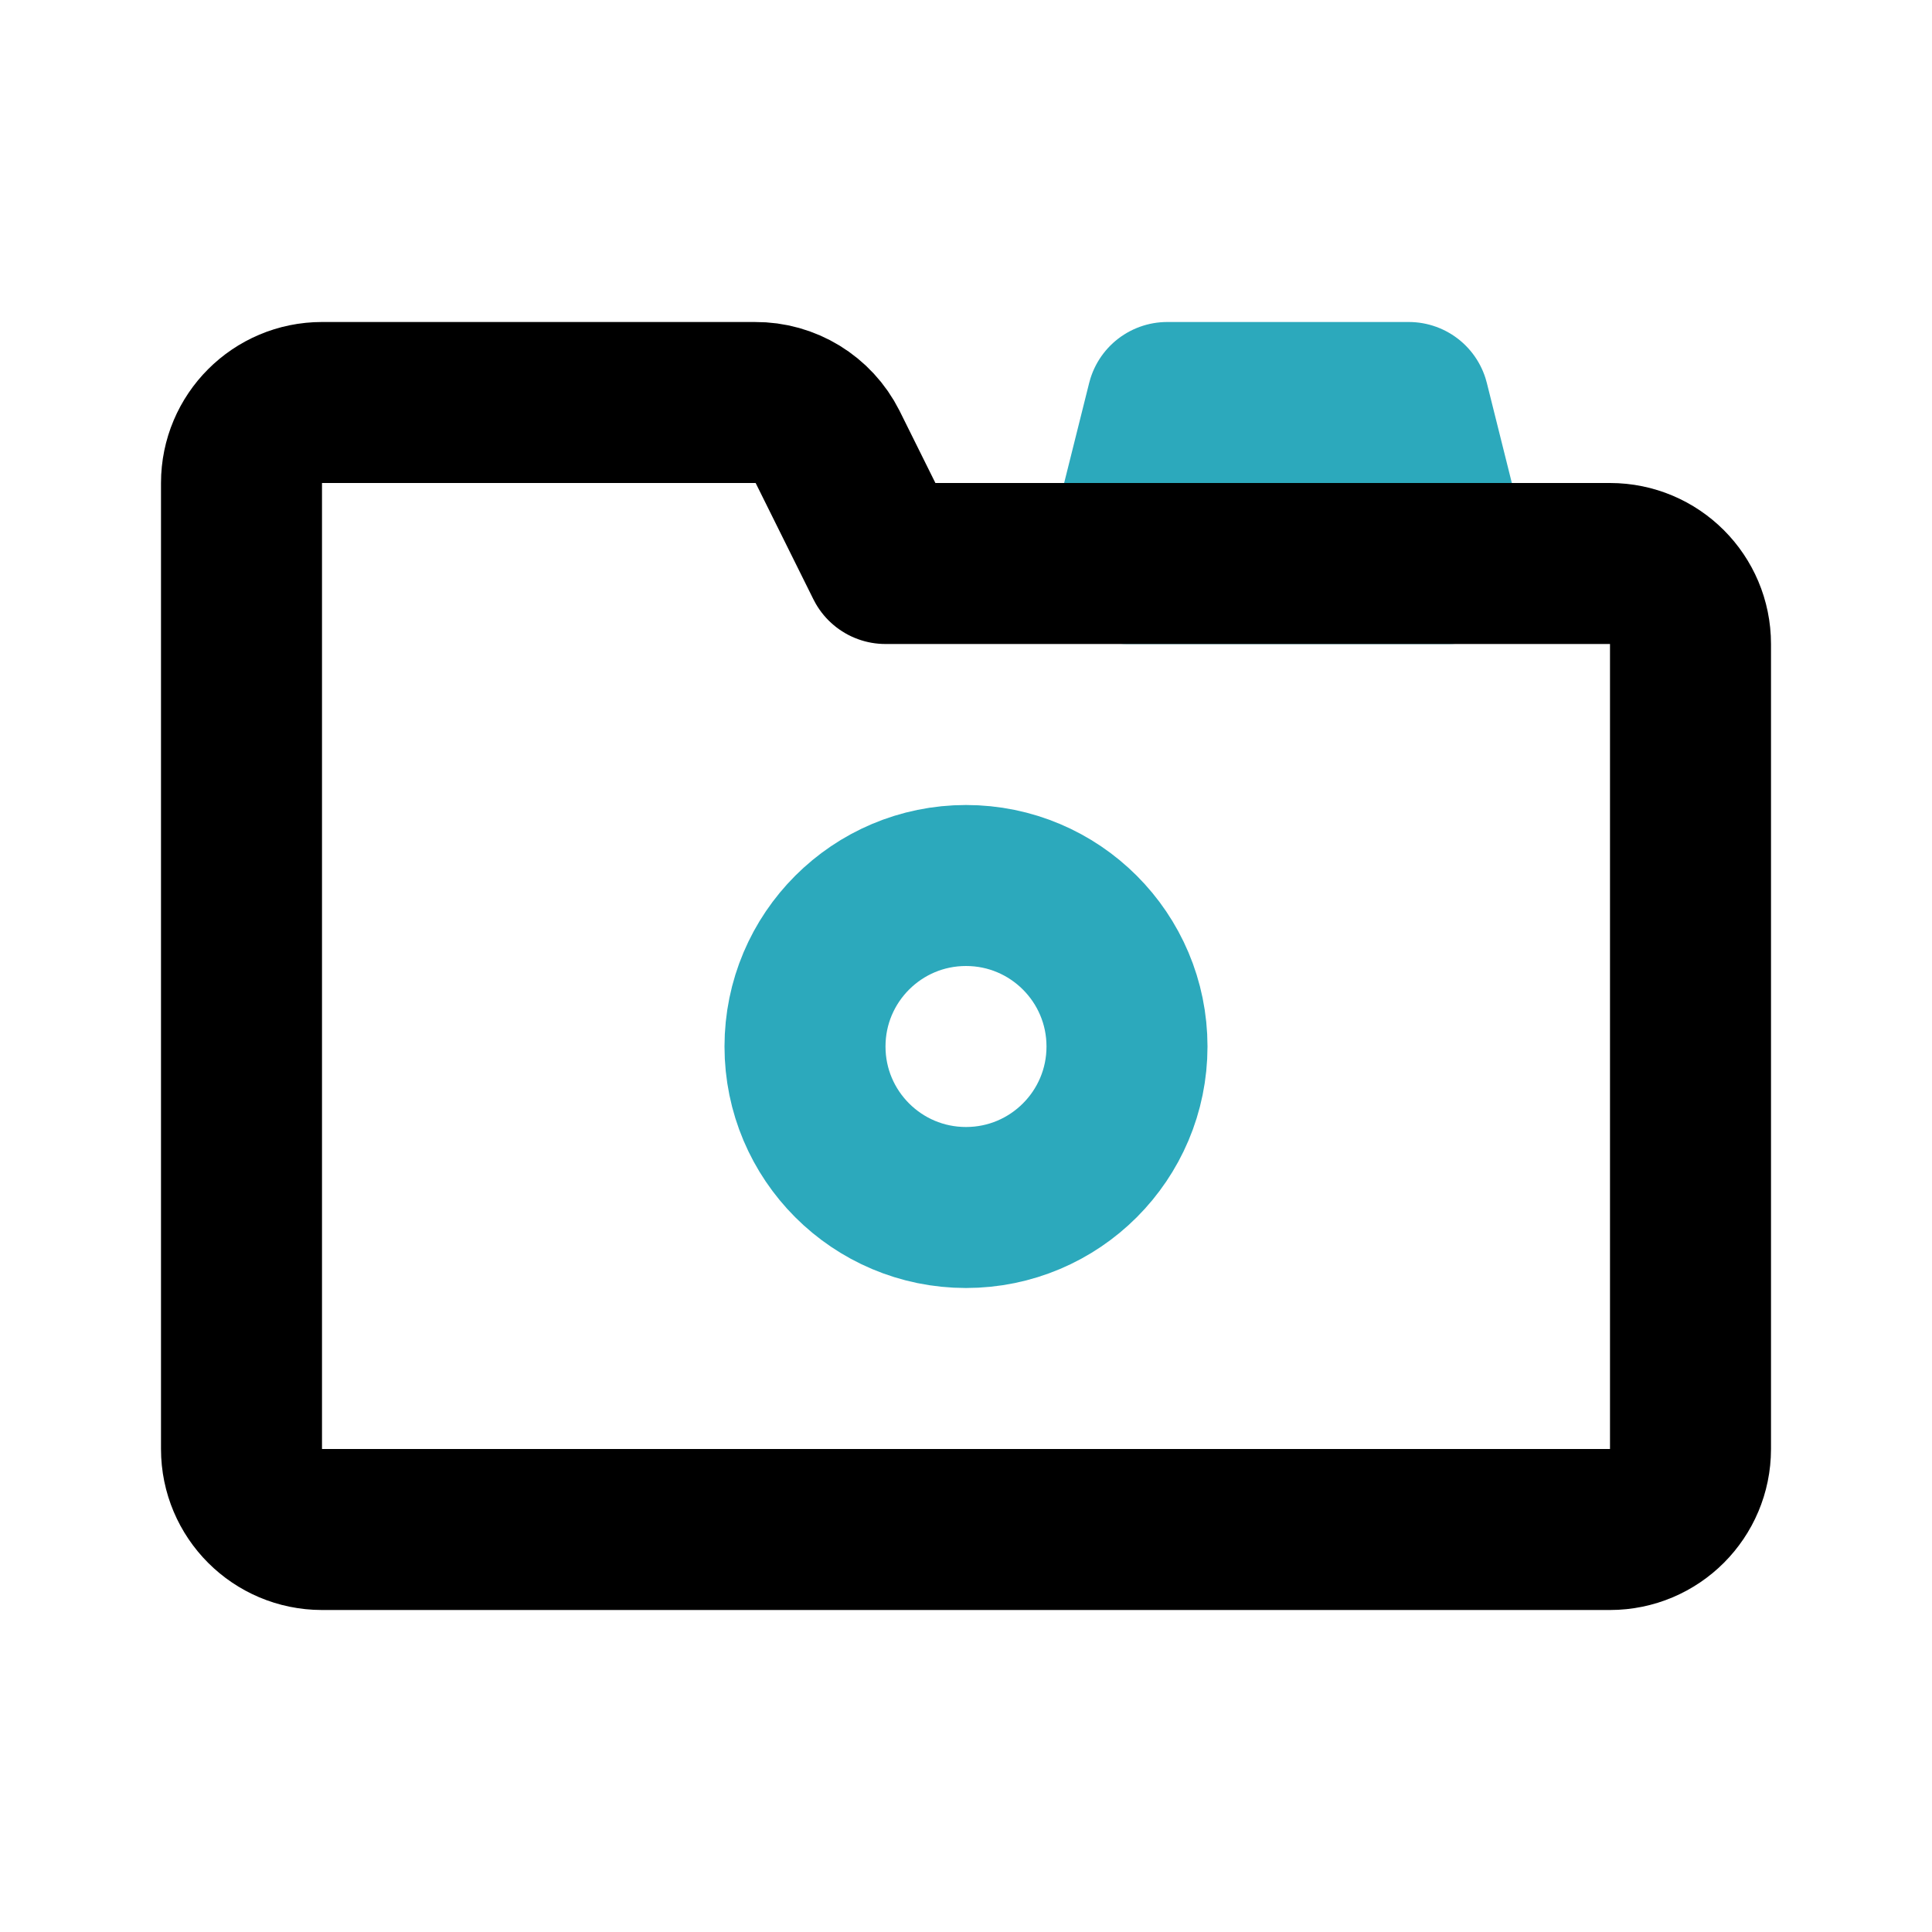
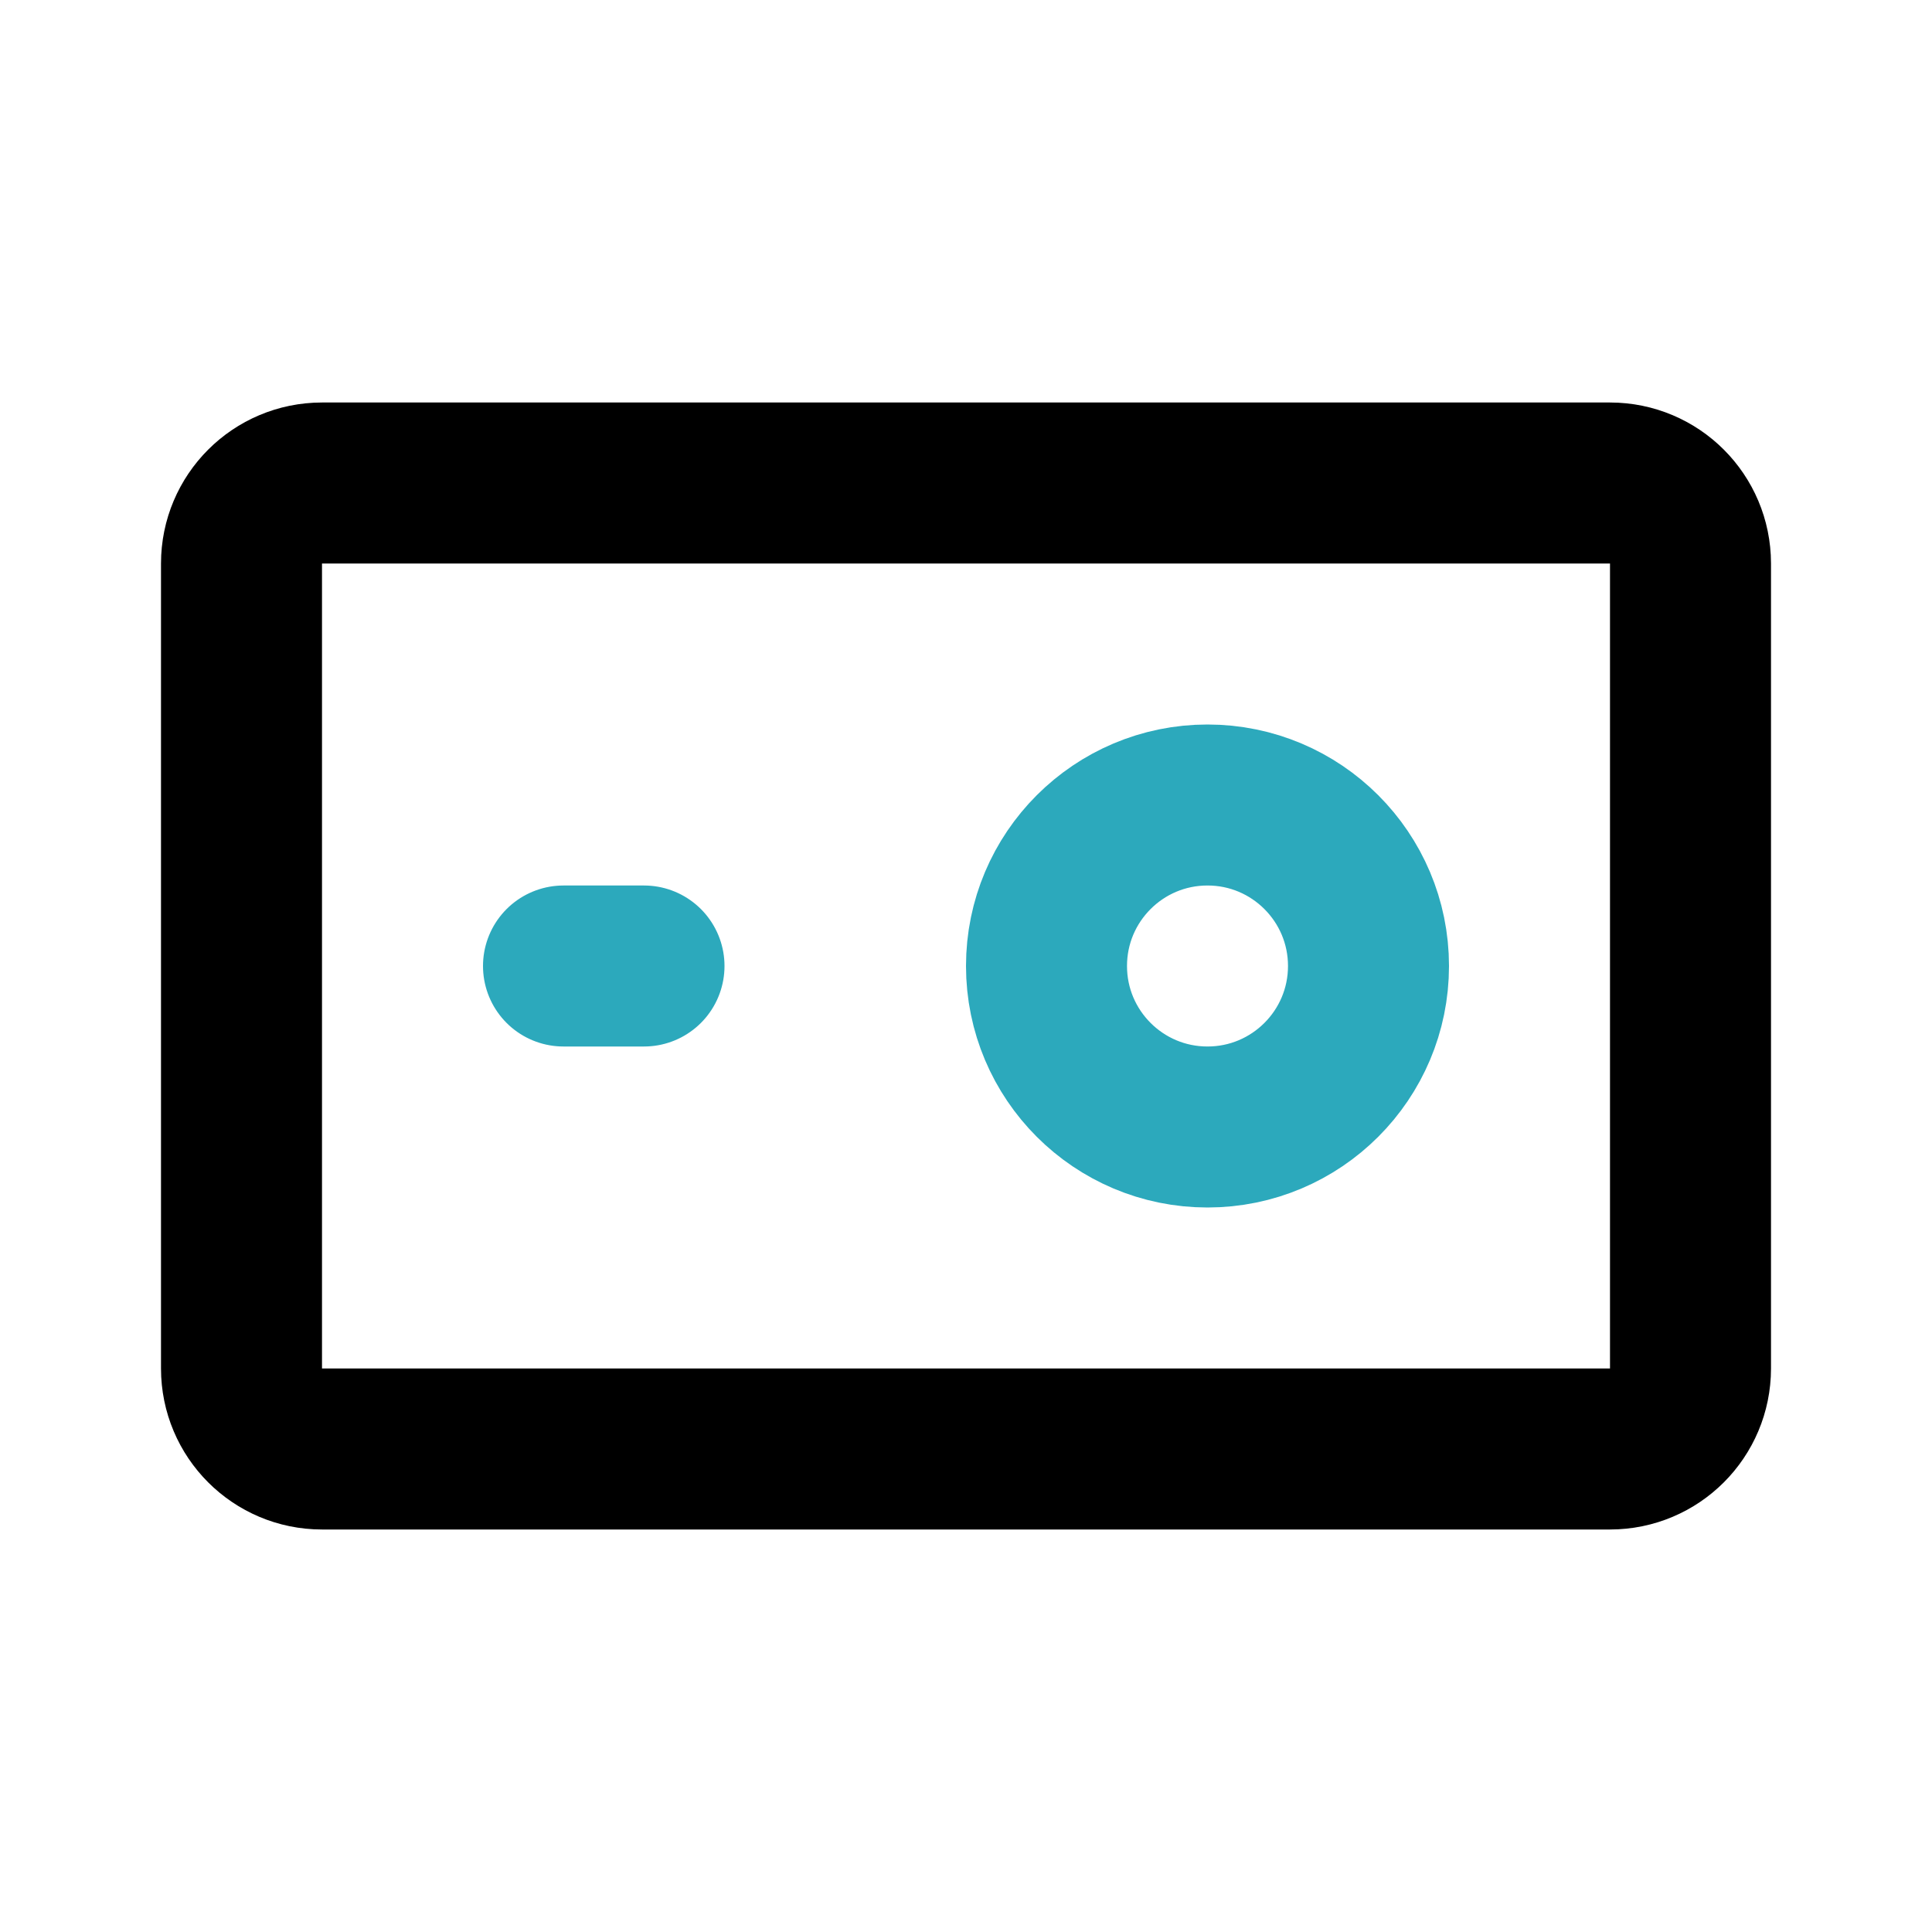
- <svg xmlns="http://www.w3.org/2000/svg" fill="#000000" width="800px" height="800px" viewBox="0 0 24 24" id="camera" data-name="Line Color" class="icon line-color">
-   <path id="secondary" d="M18,7H14l.5-2h3Zm-6,4a2,2,0,1,0,2,2A2,2,0,0,0,12,11Z" style="fill: none; stroke: rgb(44, 169, 188); stroke-linecap: round; stroke-linejoin: round; stroke-width: 2;" />
-   <path id="primary" d="M11,7l-.72-1.45A1,1,0,0,0,9.38,5H4A1,1,0,0,0,3,6V18a1,1,0,0,0,1,1H20a1,1,0,0,0,1-1V8a1,1,0,0,0-1-1Z" style="fill: none; stroke: rgb(0, 0, 0); stroke-linecap: round; stroke-linejoin: round; stroke-width: 2;" />
+ <svg xmlns="http://www.w3.org/2000/svg" fill="#000000" width="800px" height="800px" viewBox="0 0 24 24" id="action-cam-alt-3" data-name="Line Color" class="icon line-color">
+   <path id="secondary" d="M15,10a2,2,0,1,0,2,2A2,2,0,0,0,15,10ZM7,12H8" style="fill: none; stroke: rgb(44, 169, 188); stroke-linecap: round; stroke-linejoin: round; stroke-width: 2;" />
+   <rect id="primary" x="3" y="6" width="18" height="12" rx="1" style="fill: none; stroke: rgb(0, 0, 0); stroke-linecap: round; stroke-linejoin: round; stroke-width: 2;" />
</svg>
